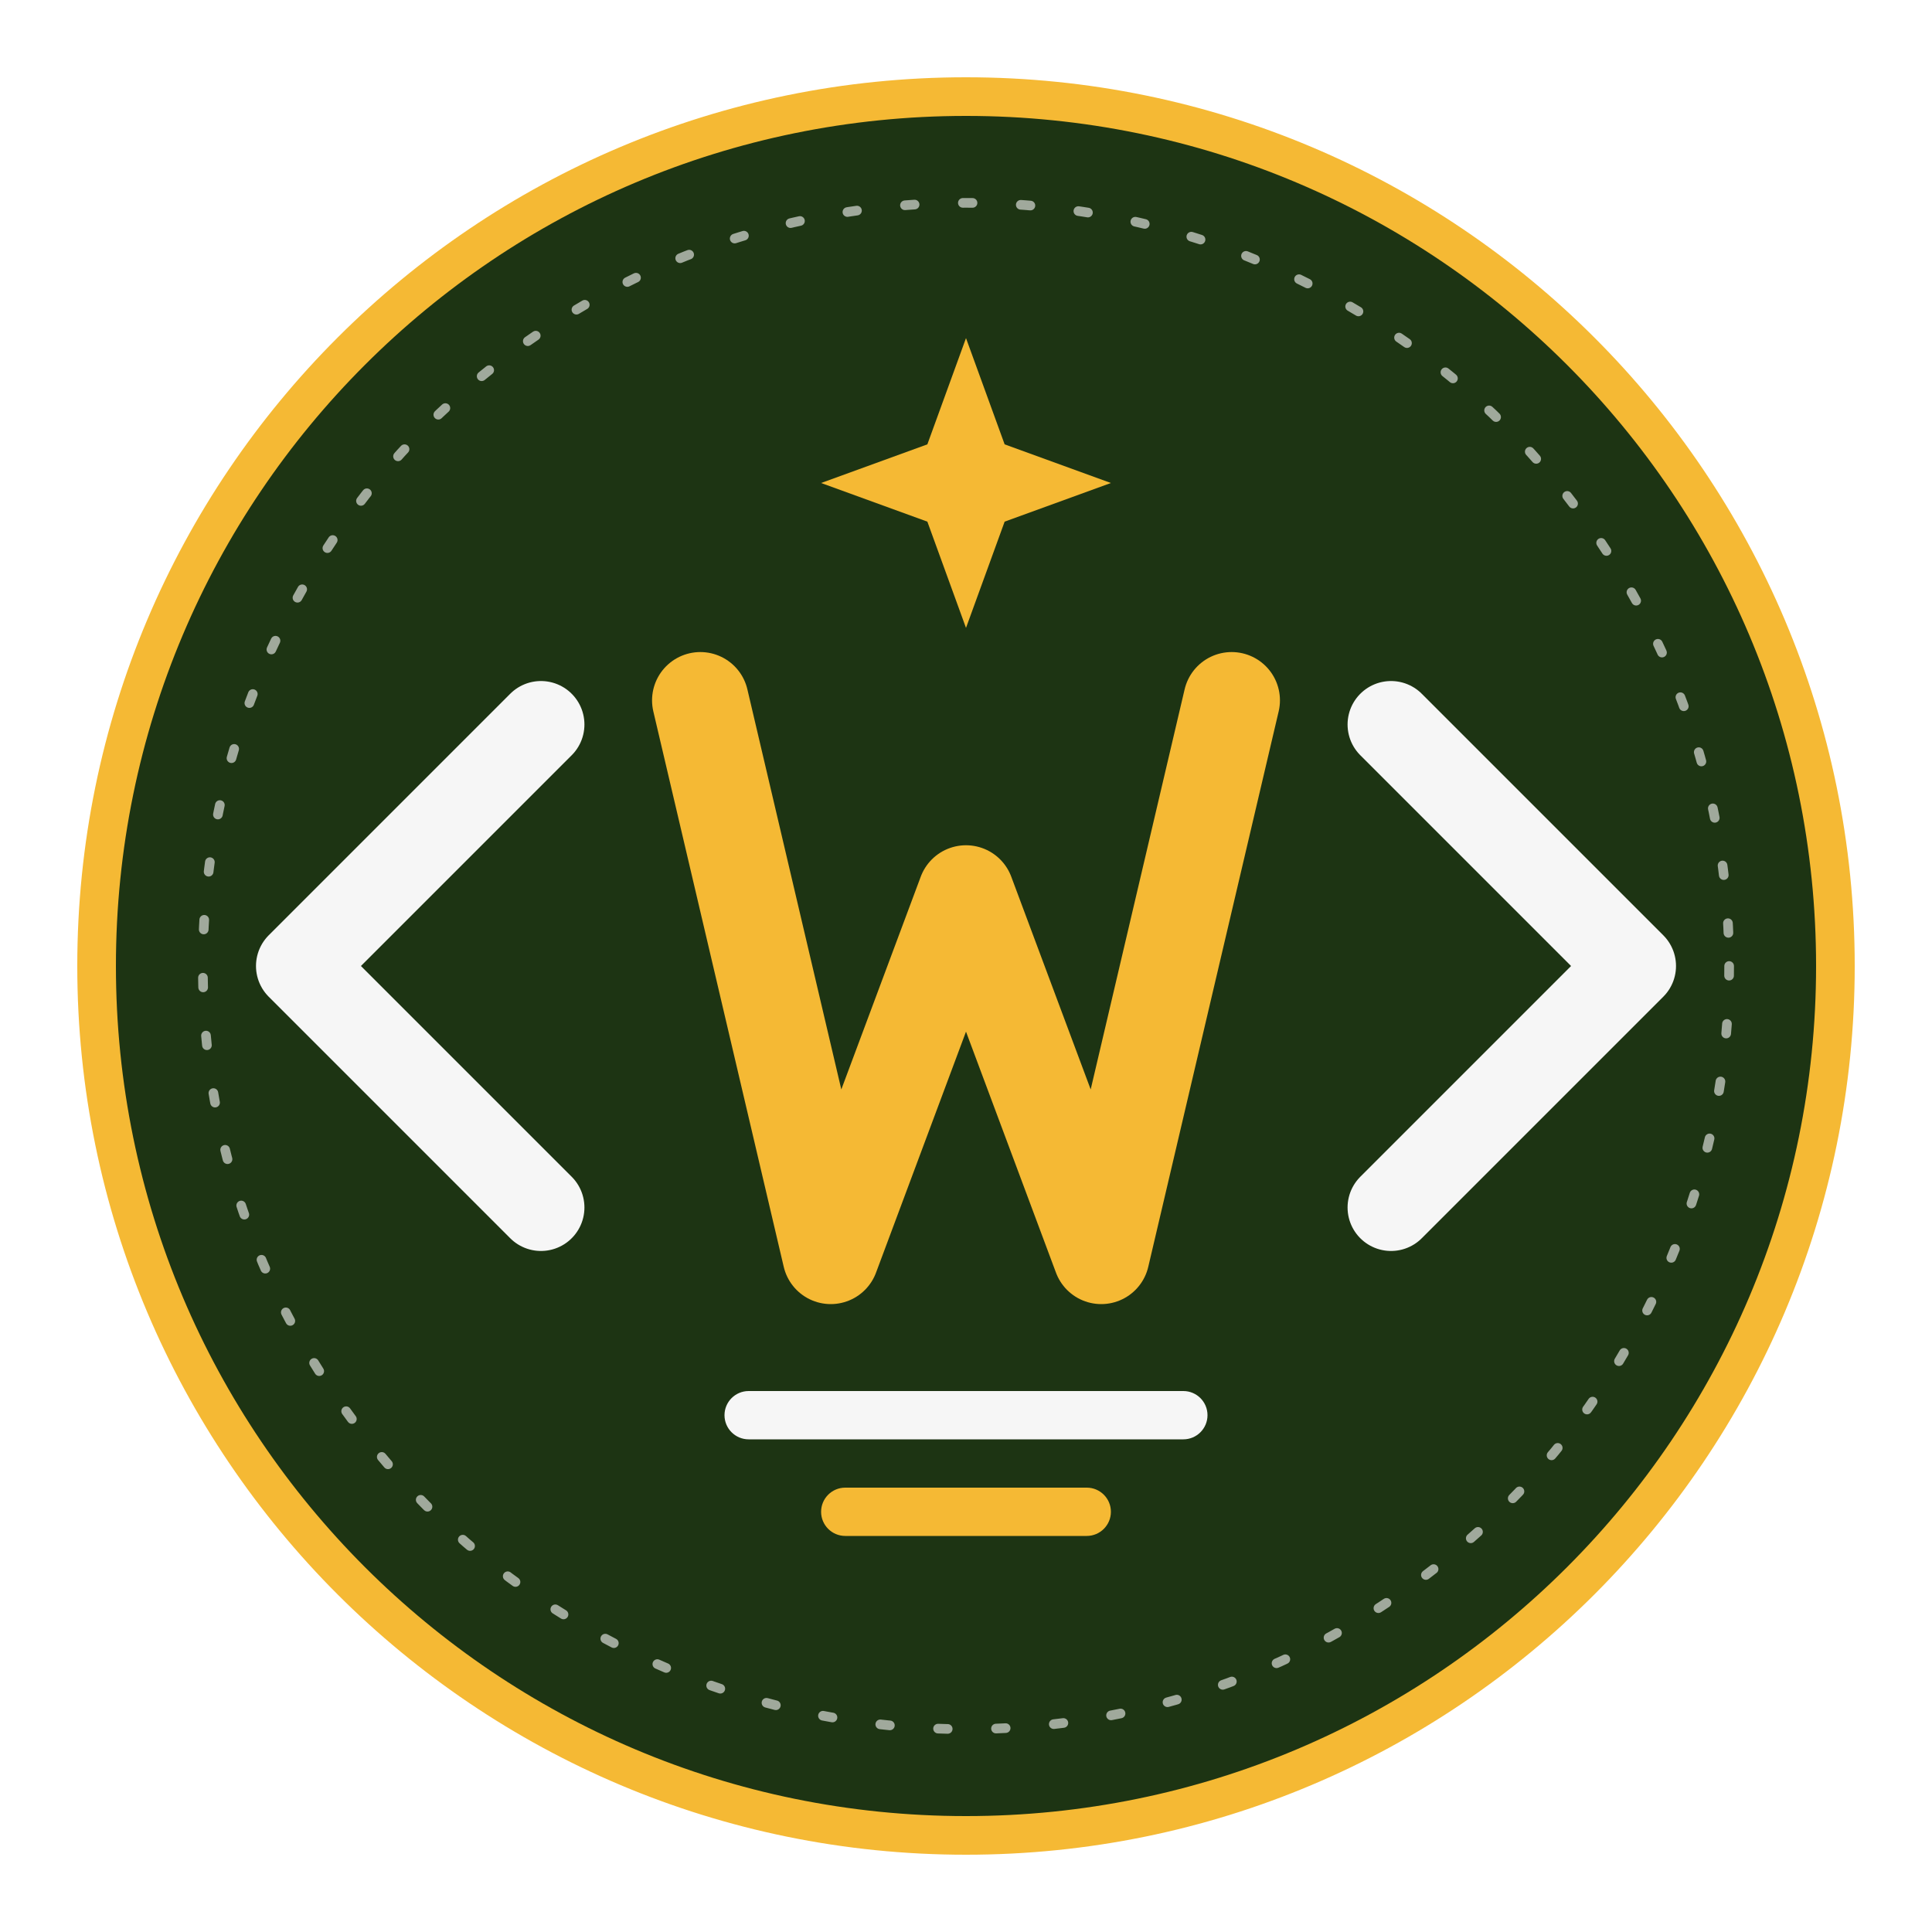
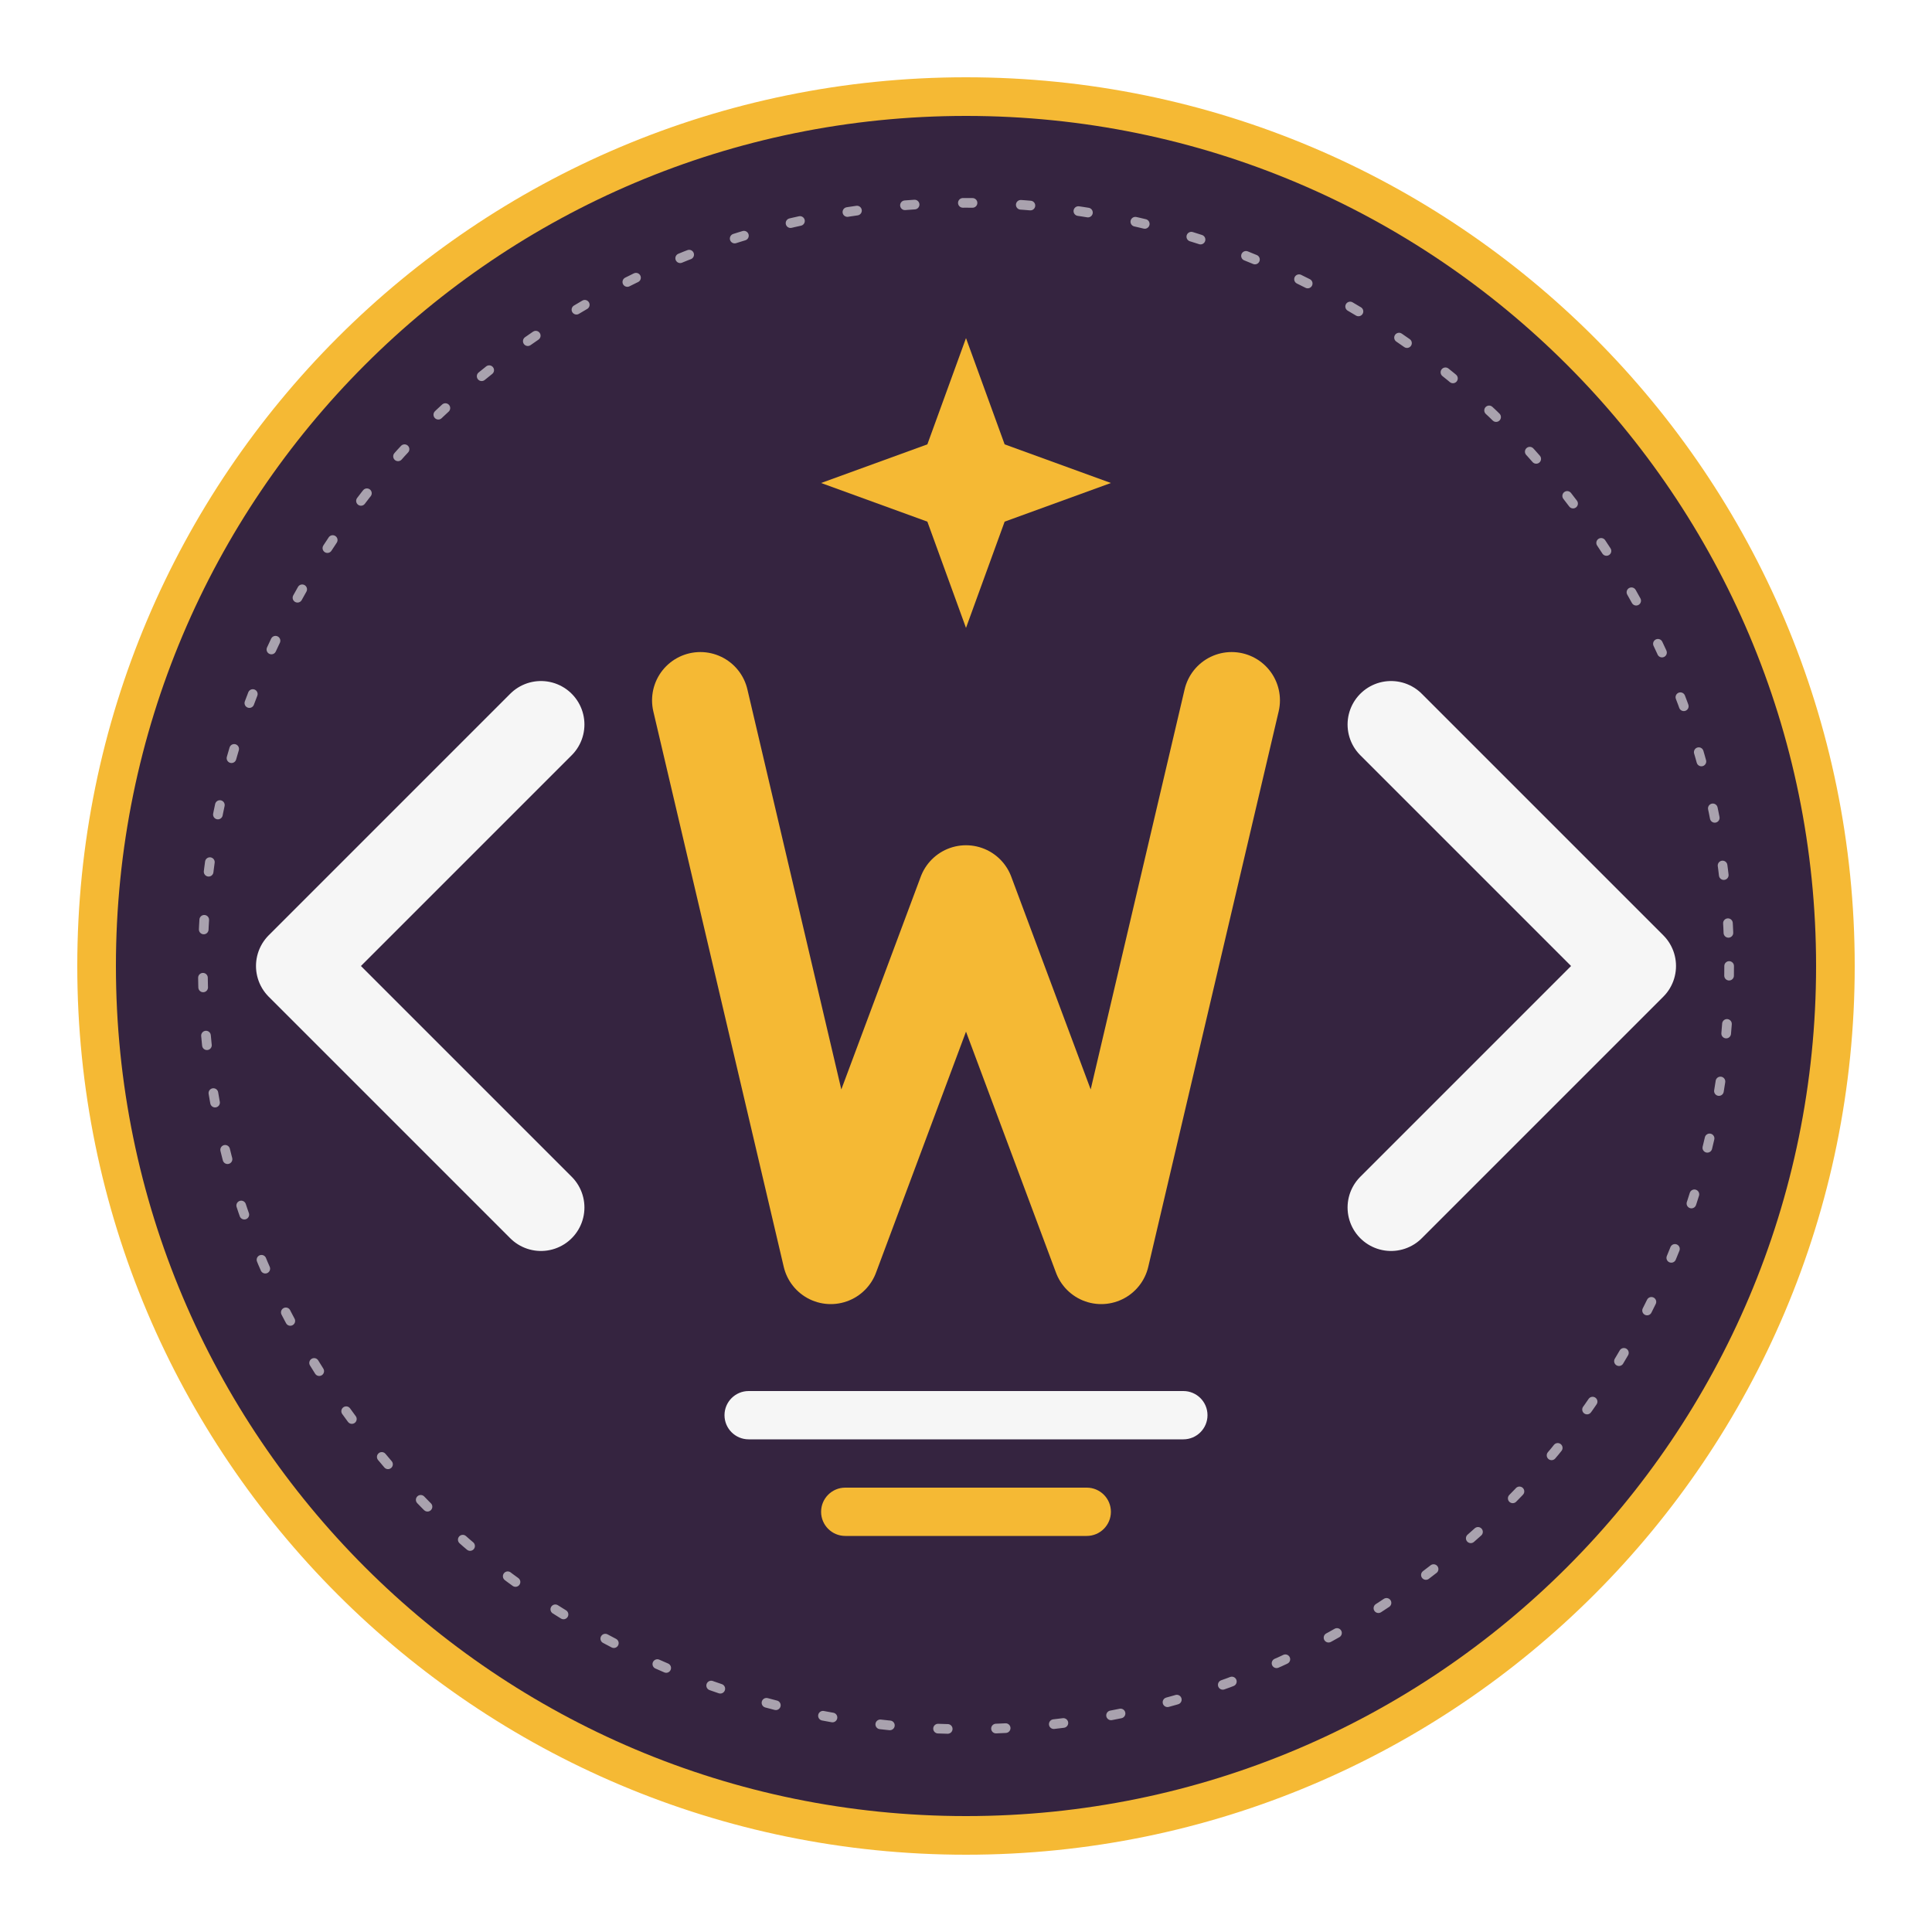
<svg xmlns="http://www.w3.org/2000/svg" viewBox="0 0 400 400" role="img" aria-label="Logotipo Walkyria: monograma W entre colchetes de código">
-   <circle cx="200" cy="200" r="180" fill="#1D3413" stroke="#F5B934" stroke-width="8" />
+   <circle cx="200" cy="200" r="180" fill="#352440" stroke="#F5B934" stroke-width="8" />
  <circle cx="200" cy="200" r="158" fill="none" stroke="#F6F6F6" stroke-width="2" stroke-dasharray="2 10" stroke-linecap="round" opacity="0.6" />
  <polyline points="112,150 62,200 112,250" fill="none" stroke="#F6F6F6" stroke-width="18" stroke-linecap="round" stroke-linejoin="round" />
  <polyline points="288,150 338,200 288,250" fill="none" stroke="#F6F6F6" stroke-width="18" stroke-linecap="round" stroke-linejoin="round" />
  <polyline points="145,145 172,260 200,185 228,260 255,145" fill="none" stroke="#F5B934" stroke-width="20" stroke-linecap="round" stroke-linejoin="round" />
  <path d="M200 70 L208 92 L230 100 L208 108 L200 130 L192 108 L170 100 L192 92 Z" fill="#F5B934" />
  <rect x="150" y="288" width="100" height="10" rx="5" fill="#F6F6F6" />
  <rect x="170" y="308" width="60" height="10" rx="5" fill="#F5B934" />
</svg>
